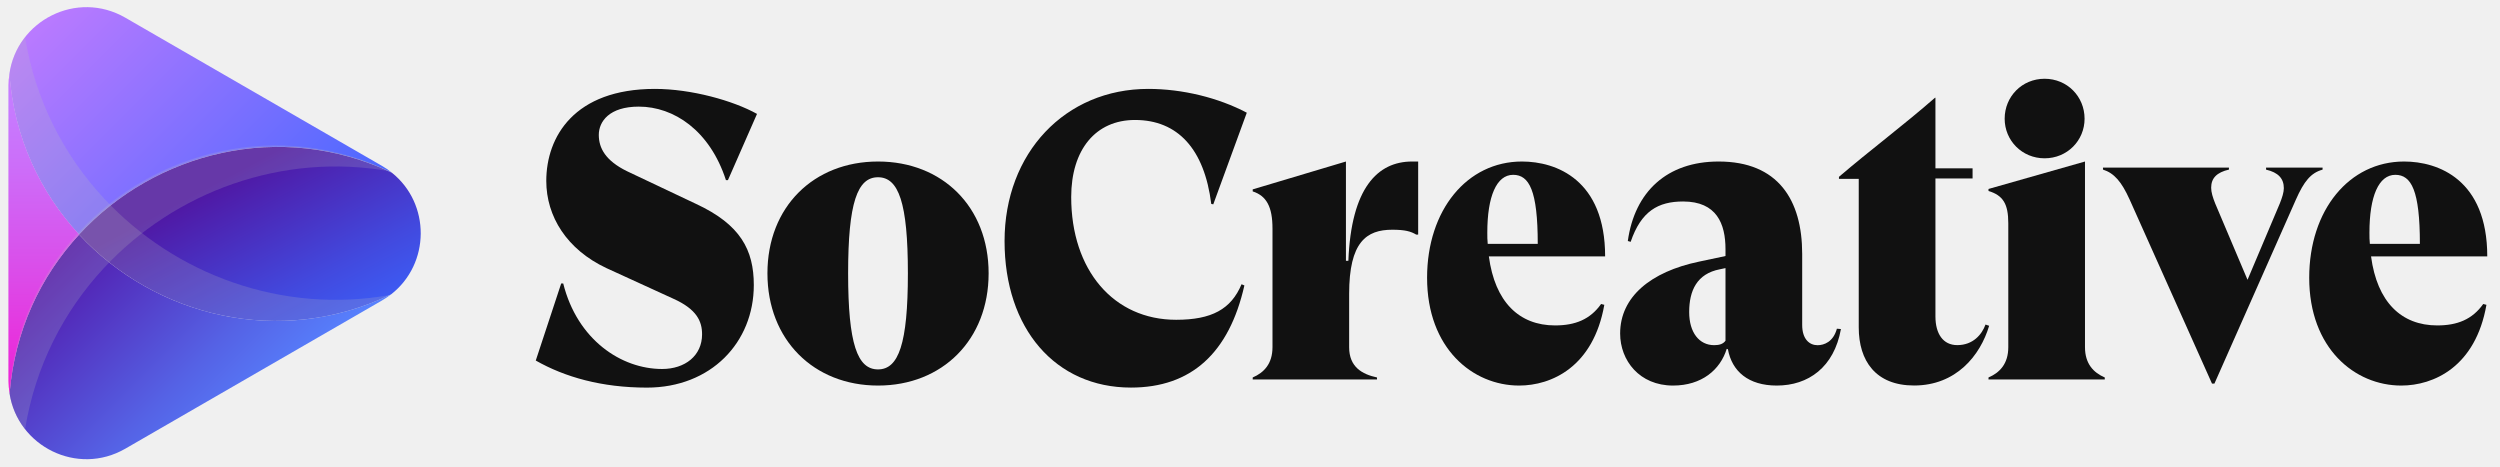
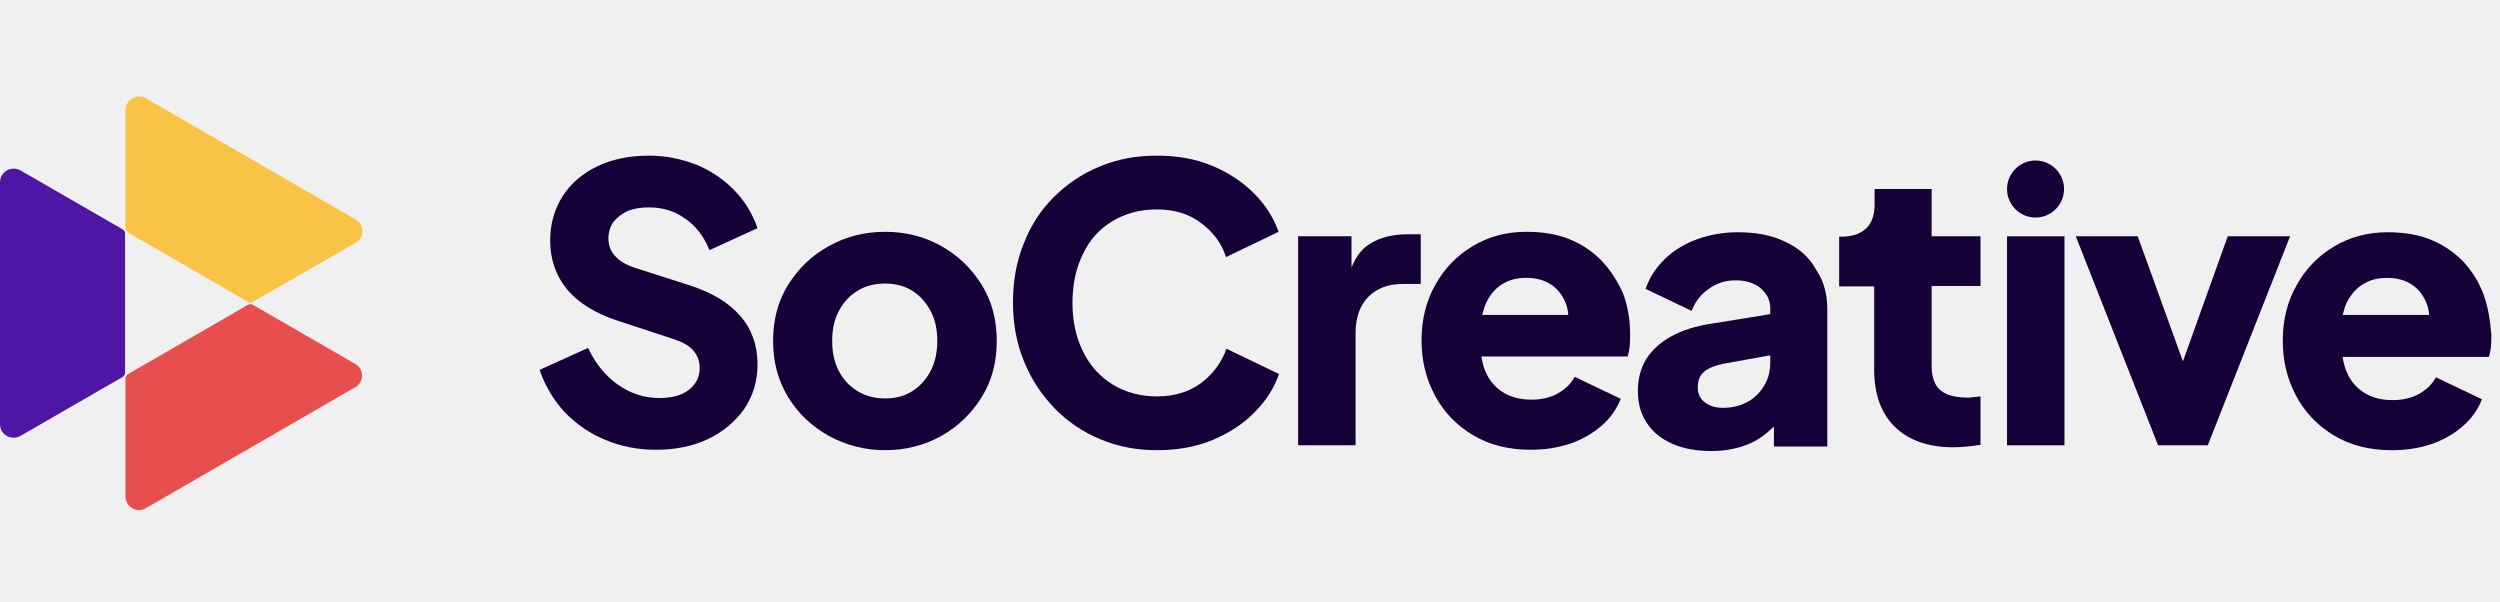
- <svg xmlns="http://www.w3.org/2000/svg" width="193" height="36" viewBox="0 0 193 36" fill="none">
-   <path d="M41.361 27.834L43.325 21.881H43.48C44.572 26.243 47.967 28.486 51.113 28.486C52.889 28.486 54.2 27.458 54.2 25.807C54.2 24.811 53.796 23.876 51.989 23.064L46.815 20.697C43.761 19.265 42.173 16.707 42.173 13.968C42.173 10.569 44.324 6.863 50.557 6.863C53.36 6.863 56.602 7.766 58.441 8.794L56.198 13.904H56.042C54.795 10.07 52.024 8.231 49.313 8.231C47.038 8.231 46.227 9.382 46.227 10.414C46.227 11.445 46.755 12.409 48.41 13.22L53.739 15.743C57.166 17.334 58.194 19.294 58.194 22.008C58.194 26.434 54.891 29.924 49.937 29.924C46.439 29.921 43.605 29.109 41.361 27.834Z" fill="#111111" />
-   <path d="M59.246 21.101C59.246 15.959 62.828 12.469 67.786 12.469C72.74 12.469 76.322 15.959 76.322 21.101C76.322 26.243 72.74 29.765 67.786 29.765C62.828 29.765 59.246 26.243 59.246 21.101ZM70.089 21.101C70.089 15.647 69.374 13.684 67.782 13.684C66.191 13.684 65.475 15.647 65.475 21.101C65.475 26.555 66.191 28.518 67.782 28.518C69.37 28.518 70.089 26.555 70.089 21.101Z" fill="#111111" />
-   <path d="M77.552 18.61C77.552 11.817 82.226 6.863 88.647 6.863C91.294 6.863 94.069 7.547 96.252 8.702L93.665 15.775L93.509 15.743C92.981 11.505 90.922 9.262 87.62 9.262C84.597 9.262 82.697 11.537 82.697 15.215C82.697 20.856 85.968 24.687 90.798 24.687C93.541 24.687 95.036 23.876 95.848 21.944L96.067 22.036C94.884 27.27 91.953 29.921 87.311 29.921C81.478 29.921 77.552 25.371 77.552 18.61Z" fill="#111111" />
-   <path d="M109.483 12.469V18.11H109.327C108.923 17.862 108.456 17.735 107.488 17.735C105.493 17.735 104.154 18.67 104.154 22.689V26.803C104.154 28.33 105.15 28.89 106.305 29.141V29.297H96.709V29.141C97.581 28.766 98.236 28.082 98.236 26.803V17.642C98.236 15.959 97.768 15.119 96.709 14.776V14.62L103.906 12.469V20.134H104.094C104.313 14.524 106.337 12.469 109.016 12.469H109.483Z" fill="#111111" />
-   <path d="M123.605 23.468L123.853 23.532C123.009 28.33 119.77 29.765 117.276 29.765C113.693 29.765 110.171 26.898 110.171 21.445C110.171 16.211 113.257 12.469 117.495 12.469C120.142 12.469 123.916 13.872 123.916 19.793H114.94C115.408 23.316 117.279 25.123 120.05 25.123C121.613 25.123 122.765 24.655 123.605 23.468ZM114.82 17.954C114.82 18.266 114.82 18.546 114.852 18.826H118.714C118.714 14.712 118.059 13.496 116.811 13.496C115.536 13.5 114.82 15.151 114.82 17.954Z" fill="#111111" />
-   <path d="M142.12 25.403C141.588 28.362 139.597 29.765 137.166 29.765C134.983 29.765 133.707 28.674 133.395 26.962L133.303 26.93C132.804 28.549 131.372 29.765 129.157 29.765C126.571 29.765 125.075 27.834 125.075 25.747C125.075 22.912 127.442 20.98 131.152 20.201L133.208 19.765V19.233C133.208 17.27 132.524 15.555 129.937 15.555C128.006 15.555 126.695 16.303 125.887 18.67L125.667 18.606C126.195 14.804 128.69 12.469 132.68 12.469C137.262 12.469 139.129 15.428 139.129 19.605V25.091C139.129 26.182 139.689 26.65 140.313 26.65C140.812 26.65 141.528 26.402 141.808 25.375L142.12 25.403ZM133.208 26.306V20.697L132.772 20.789C130.996 21.133 130.405 22.44 130.405 24.092C130.405 25.679 131.184 26.647 132.336 26.647C132.743 26.647 133.023 26.555 133.208 26.306Z" fill="#111111" />
-   <path d="M153.562 25.151C152.875 27.458 151.007 29.761 147.765 29.761C144.806 29.761 143.495 27.862 143.495 25.275V13.808H141.967V13.652C144.366 11.597 146.921 9.694 149.384 7.543H149.416V12.996H152.283V13.776H149.416V24.432C149.416 25.771 150.008 26.643 151.099 26.643C152.315 26.643 152.999 25.831 153.282 25.055L153.562 25.151Z" fill="#111111" />
-   <path d="M162.488 29.141V29.297H153.512V29.141C154.384 28.766 155.04 28.082 155.04 26.802V17.235C155.04 15.739 154.636 15.084 153.512 14.744V14.588L160.961 12.469V26.802C160.961 28.082 161.617 28.766 162.488 29.141ZM154.76 9.166C154.76 7.451 156.099 6.08 157.843 6.08C159.59 6.08 160.929 7.451 160.929 9.166C160.929 10.849 159.59 12.221 157.843 12.221C156.099 12.221 154.76 10.849 154.76 9.166Z" fill="#111111" />
-   <path d="M164.405 15.399C163.782 14.028 163.222 13.372 162.35 13.092V12.937H172.074V13.092C171.138 13.309 170.702 13.748 170.702 14.496C170.702 14.839 170.826 15.243 171.014 15.711L173.509 21.601L176 15.711C176.188 15.243 176.312 14.839 176.312 14.528C176.312 13.78 175.876 13.312 174.94 13.096V12.94H179.303V13.096C178.399 13.344 177.867 14 177.247 15.403L170.954 29.613H170.766L164.405 15.399Z" fill="#111111" />
-   <path d="M191.705 23.468L191.953 23.532C191.113 28.33 187.871 29.765 185.376 29.765C181.794 29.765 178.271 26.898 178.271 21.445C178.271 16.211 181.358 12.469 185.596 12.469C188.243 12.469 192.017 13.872 192.017 19.793H183.045C183.512 23.316 185.38 25.123 188.155 25.123C189.714 25.123 190.865 24.655 191.705 23.468ZM182.921 17.954C182.921 18.266 182.921 18.546 182.953 18.826H186.815C186.815 14.712 186.16 13.496 184.916 13.496C183.636 13.5 182.921 15.151 182.921 17.954Z" fill="#111111" />
-   <path d="M6.106 18.107C3.13 21.331 1.131 25.541 0.738 30.378C0.692 30.073 0.667 29.758 0.667 29.432V6.569C0.667 6.278 0.688 5.995 0.724 5.718C1.085 10.612 3.098 14.864 6.106 18.107Z" fill="url(#paint0_linear_429_39794)" />
-   <path d="M30.252 13.33C21.613 9.24 11.964 11.756 6.106 18.103C3.098 14.861 1.085 10.608 0.724 5.718C1.291 1.6 5.922 -0.802 9.678 1.367L29.476 12.798C29.746 12.954 29.997 13.124 30.231 13.316L30.252 13.33Z" fill="url(#paint1_linear_429_39794)" />
-   <path d="M30.189 22.727C29.965 22.897 29.728 23.06 29.476 23.206L9.678 34.637C5.954 36.788 1.365 34.439 0.738 30.381C1.131 25.544 3.13 21.331 6.106 18.11C11.96 24.41 21.595 26.88 30.189 22.727Z" fill="url(#paint2_linear_429_39794)" />
-   <path d="M30.189 22.727C21.595 26.88 11.96 24.414 6.106 18.106C11.964 11.76 21.613 9.244 30.252 13.333C33.243 15.725 33.222 20.364 30.189 22.727Z" fill="url(#paint3_linear_429_39794)" />
-   <path d="M6.106 18.107C3.13 21.331 1.131 25.541 0.738 30.378C0.692 30.073 0.667 29.758 0.667 29.432V6.569C0.667 6.278 0.688 5.995 0.724 5.718C1.085 10.612 3.098 14.864 6.106 18.107Z" fill="url(#paint4_linear_429_39794)" />
-   <path opacity="0.2" d="M8.016 15.304C4.923 11.973 2.722 7.727 1.936 2.869C1.308 3.666 0.872 4.634 0.724 5.722C1.085 10.612 3.098 14.868 6.106 18.107C11.939 24.389 21.517 26.859 30.086 22.777C21.819 24.258 13.505 21.218 8.016 15.304Z" fill="#BCBEC0" />
-   <path opacity="0.2" d="M8.016 20.697C4.923 24.028 2.722 28.273 1.936 33.131C1.308 32.334 0.872 31.366 0.724 30.279C1.085 25.388 3.098 21.133 6.106 17.894C11.939 11.611 21.517 9.141 30.086 13.223C21.819 11.742 13.505 14.786 8.016 20.697Z" fill="#BCBEC0" />
+ <svg xmlns="http://www.w3.org/2000/svg" width="237" height="57" viewBox="0 0 237 57" fill="none">
+   <g clip-path="url(#clip0_1605_227)">
+     <path d="M11.614 21.736L1.941 16.155C1.075 15.669 0 16.293 0 17.264V40.215C0 41.22 1.075 41.809 1.941 41.324L11.614 35.742C11.787 35.638 11.856 35.465 11.856 35.292V22.187C11.891 22.014 11.787 21.84 11.614 21.736Z" fill="#4F16A5" />
+     <path d="M33.704 23.019C34.571 22.533 34.571 21.285 33.704 20.8L13.84 9.325C12.973 8.839 11.898 9.463 11.898 10.434V21.597C11.898 21.771 12.002 21.944 12.141 22.048L23.477 28.6C23.651 28.704 23.824 28.704 23.997 28.6L33.704 23.019Z" fill="#F9C346" />
+     <path d="M13.805 48.188L33.669 36.712C34.536 36.227 34.536 34.979 33.669 34.494L23.997 28.912C23.824 28.808 23.651 28.808 23.477 28.912L12.141 35.464C11.968 35.568 11.898 35.742 11.898 35.915V47.078C11.898 48.049 12.973 48.673 13.805 48.188Z" fill="#E84E4E" />
+     <path d="M59.494 20.006C60.073 19.775 60.73 19.659 61.502 19.659C62.815 19.659 63.974 20.006 64.978 20.74C65.982 21.435 66.754 22.439 67.257 23.714L71.814 21.628C71.311 20.199 70.539 18.964 69.535 17.959C68.531 16.955 67.334 16.144 65.982 15.604C64.592 15.063 63.124 14.754 61.502 14.754C59.648 14.754 58.026 15.101 56.636 15.758C55.207 16.453 54.126 17.38 53.354 18.577C52.581 19.775 52.156 21.204 52.156 22.787C52.156 24.602 52.697 26.147 53.778 27.46C54.86 28.735 56.482 29.739 58.645 30.434L63.935 32.172C64.746 32.442 65.364 32.79 65.75 33.253C66.137 33.717 66.33 34.257 66.33 34.875C66.33 35.455 66.175 35.957 65.866 36.382C65.557 36.806 65.132 37.154 64.553 37.386C64.013 37.617 63.317 37.733 62.545 37.733C61.078 37.733 59.764 37.309 58.567 36.459C57.37 35.609 56.443 34.451 55.748 32.983L51.152 35.069C51.693 36.613 52.504 37.965 53.547 39.085C54.628 40.205 55.903 41.093 57.409 41.711C58.876 42.329 60.498 42.638 62.159 42.638C64.051 42.638 65.75 42.291 67.179 41.595C68.608 40.9 69.728 39.935 70.578 38.737C71.389 37.502 71.814 36.111 71.814 34.566C71.814 32.751 71.273 31.206 70.192 29.971C69.11 28.696 67.488 27.73 65.326 27.035L60.151 25.375C59.34 25.104 58.722 24.757 58.297 24.255C57.872 23.791 57.679 23.25 57.679 22.594C57.679 22.015 57.834 21.513 58.142 21.049C58.49 20.624 58.915 20.277 59.494 20.006Z" fill="#160038" />
+     <path d="M89.239 23.326C87.655 22.438 85.879 21.975 83.909 21.975C81.94 21.975 80.163 22.438 78.58 23.326C76.958 24.215 75.683 25.451 74.718 26.995C73.752 28.54 73.289 30.317 73.289 32.325C73.289 34.295 73.752 36.071 74.718 37.655C75.683 39.2 76.958 40.435 78.58 41.324C80.202 42.212 81.978 42.675 83.909 42.675C85.879 42.675 87.655 42.212 89.239 41.324C90.822 40.435 92.097 39.2 93.062 37.655C94.028 36.11 94.491 34.333 94.491 32.325C94.491 30.317 94.028 28.54 93.062 26.995C92.097 25.451 90.822 24.215 89.239 23.326ZM88.235 35.144C87.81 35.955 87.231 36.612 86.497 37.075C85.763 37.539 84.913 37.77 83.909 37.77C82.905 37.77 82.056 37.539 81.283 37.075C80.549 36.612 79.932 35.994 79.507 35.144C79.082 34.333 78.889 33.368 78.889 32.325C78.889 31.244 79.082 30.317 79.507 29.506C79.932 28.695 80.511 28.038 81.283 27.575C82.017 27.111 82.905 26.88 83.909 26.88C84.913 26.88 85.763 27.111 86.497 27.575C87.231 28.038 87.81 28.695 88.235 29.506C88.659 30.317 88.853 31.244 88.853 32.325C88.853 33.368 88.659 34.333 88.235 35.144Z" fill="#160038" />
+     <path d="M105.454 20.972C106.652 20.238 108.08 19.852 109.664 19.852C111.324 19.852 112.715 20.277 113.835 21.126C114.993 21.976 115.804 23.057 116.229 24.37L121.211 21.976C120.747 20.663 119.975 19.427 118.894 18.346C117.812 17.264 116.499 16.376 114.916 15.719C113.371 15.063 111.595 14.754 109.625 14.754C107.656 14.754 105.879 15.101 104.219 15.797C102.558 16.492 101.129 17.457 99.893 18.693C98.657 19.929 97.692 21.397 97.035 23.135C96.34 24.834 96.031 26.688 96.031 28.696C96.031 30.704 96.379 32.558 97.074 34.257C97.769 35.957 98.735 37.424 99.97 38.699C101.206 39.973 102.635 40.939 104.296 41.634C105.956 42.329 107.733 42.677 109.664 42.677C111.633 42.677 113.371 42.368 114.955 41.711C116.499 41.055 117.851 40.205 118.932 39.085C120.014 38.004 120.786 36.806 121.25 35.455L116.268 33.06C115.804 34.373 114.993 35.455 113.873 36.304C112.715 37.154 111.324 37.579 109.702 37.579C108.119 37.579 106.69 37.193 105.493 36.459C104.296 35.725 103.33 34.682 102.674 33.331C102.017 32.017 101.67 30.473 101.67 28.696C101.67 26.919 102.017 25.375 102.674 24.061C103.292 22.748 104.219 21.706 105.454 20.972Z" fill="#160038" />
+     <path d="M129.898 23.095C129.126 23.559 128.546 24.293 128.122 25.374V22.4H123.062V42.213H128.508V31.553C128.508 30.086 128.933 28.927 129.744 28.116C130.555 27.305 131.636 26.919 132.988 26.919H134.687V22.207H133.528C132.061 22.207 130.902 22.477 129.898 23.095Z" fill="#160038" />
+     <path d="M151.909 24.794C151.059 23.906 150.055 23.21 148.858 22.708C147.661 22.206 146.27 21.975 144.687 21.975C142.794 21.975 141.095 22.438 139.628 23.326C138.122 24.215 136.924 25.451 136.075 26.995C135.187 28.54 134.762 30.317 134.762 32.286C134.762 34.179 135.187 35.917 136.036 37.5C136.886 39.084 138.083 40.319 139.628 41.246C141.172 42.173 142.988 42.637 145.112 42.637C146.463 42.637 147.699 42.444 148.858 42.057C149.978 41.671 150.982 41.092 151.831 40.358C152.681 39.624 153.26 38.775 153.646 37.809L149.283 35.724C148.896 36.419 148.356 36.921 147.661 37.307C146.965 37.693 146.154 37.886 145.189 37.886C144.108 37.886 143.219 37.655 142.486 37.191C141.752 36.728 141.172 36.071 140.825 35.222C140.632 34.797 140.516 34.295 140.439 33.793H154.303C154.38 33.522 154.457 33.213 154.496 32.827C154.535 32.441 154.535 32.055 154.535 31.668C154.535 30.278 154.303 29.004 153.878 27.845C153.376 26.725 152.758 25.721 151.909 24.794ZM142.254 27.034C142.949 26.57 143.721 26.339 144.687 26.339C145.652 26.339 146.463 26.57 147.12 27.034C147.776 27.497 148.24 28.154 148.51 28.965C148.587 29.235 148.665 29.544 148.665 29.853H140.516C140.593 29.583 140.67 29.313 140.748 29.042C141.095 28.154 141.597 27.497 142.254 27.034Z" fill="#160038" />
+     <path d="M169.211 22.906C167.937 22.288 166.469 22.018 164.77 22.018C163.38 22.018 162.066 22.249 160.908 22.674C159.711 23.099 158.707 23.717 157.857 24.528C157.007 25.339 156.389 26.266 156.003 27.386L160.367 29.471C160.715 28.583 161.255 27.888 161.989 27.386C162.723 26.845 163.573 26.575 164.538 26.575C165.542 26.575 166.353 26.845 166.933 27.347C167.512 27.849 167.821 28.467 167.821 29.24V29.78L162.337 30.669C160.753 30.9 159.44 31.325 158.398 31.904C157.355 32.484 156.583 33.218 156.042 34.067C155.54 34.917 155.27 35.921 155.27 37.041C155.27 38.238 155.54 39.242 156.119 40.092C156.66 40.942 157.471 41.598 158.514 42.062C159.556 42.525 160.792 42.757 162.221 42.757C163.302 42.757 164.268 42.602 165.117 42.332C166.006 42.062 166.778 41.637 167.473 41.058C167.705 40.865 167.937 40.633 168.168 40.44V42.332H173.227V29.278C173.227 27.849 172.88 26.613 172.146 25.532C171.49 24.335 170.485 23.485 169.211 22.906ZM167.28 36.5C166.894 37.157 166.392 37.698 165.697 38.084C165.002 38.47 164.229 38.663 163.341 38.663C162.646 38.663 162.105 38.509 161.642 38.161C161.178 37.813 160.947 37.35 160.947 36.732C160.947 36.076 161.14 35.574 161.564 35.226C161.989 34.878 162.569 34.647 163.341 34.492L167.821 33.681V34.299C167.821 35.11 167.666 35.844 167.28 36.5Z" fill="#160038" />
+     <path d="M183.157 17.918H177.711V19.386C177.711 20.39 177.441 21.162 176.9 21.664C176.36 22.166 175.587 22.437 174.545 22.437H174.352V27.148H177.673V35.066C177.673 37.383 178.329 39.198 179.642 40.473C180.955 41.747 182.809 42.404 185.204 42.404C185.628 42.404 186.053 42.365 186.517 42.326C186.98 42.288 187.405 42.211 187.752 42.172V37.576C187.521 37.615 187.289 37.615 187.057 37.653C186.826 37.692 186.632 37.692 186.478 37.692C185.744 37.692 185.088 37.576 184.586 37.383C184.084 37.151 183.697 36.842 183.466 36.379C183.234 35.915 183.118 35.375 183.118 34.679V27.11H187.752V22.398H183.118V17.918H183.157Z" fill="#160038" />
+     <path d="M192.969 20.624C194.475 20.624 195.672 19.388 195.672 17.92C195.672 16.414 194.436 15.217 192.969 15.217C191.463 15.217 190.266 16.453 190.266 17.92C190.266 19.427 191.501 20.624 192.969 20.624Z" fill="#160038" />
+     <path d="M195.711 22.4H190.266V42.213H195.711V22.4Z" fill="#160038" />
+     <path d="M211.19 22.4L206.942 34.257L202.655 22.4H196.785L204.586 42.213H209.298L217.099 22.4H211.19Z" fill="#160038" />
+     <path d="M235.445 27.927C235.021 26.768 234.364 25.725 233.553 24.837C232.704 23.949 231.699 23.253 230.502 22.751C229.305 22.249 227.915 22.018 226.331 22.018C224.439 22.018 222.74 22.481 221.272 23.369C219.766 24.258 218.569 25.494 217.719 27.038C216.831 28.583 216.406 30.36 216.406 32.329C216.406 34.222 216.831 35.96 217.681 37.543C218.53 39.127 219.727 40.362 221.272 41.289C222.817 42.216 224.632 42.68 226.756 42.68C228.108 42.68 229.344 42.487 230.502 42.1C231.622 41.714 232.626 41.135 233.476 40.401C234.326 39.667 234.905 38.818 235.291 37.852L230.927 35.767C230.541 36.462 230 36.964 229.305 37.35C228.61 37.736 227.799 37.929 226.833 37.929C225.752 37.929 224.864 37.698 224.13 37.234C223.396 36.771 222.817 36.114 222.469 35.264C222.276 34.84 222.161 34.338 222.083 33.836H235.948C236.025 33.565 236.102 33.256 236.141 32.87C236.179 32.484 236.179 32.098 236.179 31.711C236.063 30.36 235.87 29.085 235.445 27.927ZM223.86 27.038C224.555 26.575 225.327 26.343 226.293 26.343C227.258 26.343 228.069 26.575 228.726 27.038C229.382 27.502 229.846 28.158 230.116 28.969C230.193 29.24 230.271 29.549 230.271 29.858H222.083C222.161 29.587 222.238 29.317 222.315 29.047C222.663 28.158 223.203 27.502 223.86 27.038Z" fill="#160038" />
+   </g>
  <defs>
-     <linearGradient id="paint0_linear_429_39794" x1="3.386" y1="7.984" x2="3.386" y2="36.431" gradientUnits="userSpaceOnUse">
-       <stop stop-color="#C67CFF" />
-       <stop offset="0.166" stop-color="#CC6EF9" />
-       <stop offset="0.478" stop-color="#DC4AE8" />
-       <stop offset="0.9" stop-color="#F610CD" />
-       <stop offset="1" stop-color="#FD01C6" />
-     </linearGradient>
-     <linearGradient id="paint1_linear_429_39794" x1="1.53" y1="-0.932" x2="25.76" y2="23.298" gradientUnits="userSpaceOnUse">
-       <stop stop-color="#C67CFF" />
-       <stop offset="1" stop-color="#3A65FF" />
-     </linearGradient>
-     <linearGradient id="paint2_linear_429_39794" x1="20.551" y1="32.451" x2="5.899" y2="17.799" gradientUnits="userSpaceOnUse">
-       <stop stop-color="#5783FF" />
-       <stop offset="0.331" stop-color="#5562E5" />
-       <stop offset="1" stop-color="#5215A9" />
-     </linearGradient>
-     <linearGradient id="paint3_linear_429_39794" x1="25.166" y1="28.318" x2="17.397" y2="13.735" gradientUnits="userSpaceOnUse">
-       <stop stop-color="#3A65FF" />
-       <stop offset="0.39" stop-color="#4249DE" />
-       <stop offset="1" stop-color="#5017A3" />
-     </linearGradient>
-     <linearGradient id="paint4_linear_429_39794" x1="3.386" y1="7.984" x2="3.386" y2="36.431" gradientUnits="userSpaceOnUse">
-       <stop stop-color="#C67CFF" />
-       <stop offset="0.166" stop-color="#CC6EF9" />
-       <stop offset="0.478" stop-color="#DC4AE8" />
-       <stop offset="0.9" stop-color="#F610CD" />
-       <stop offset="1" stop-color="#FD01C6" />
-     </linearGradient>
+     <clipPath id="clip0_1605_227">
+       <rect width="236.181" height="56" fill="white" transform="translate(0 0.755859)" />
+     </clipPath>
  </defs>
</svg>
